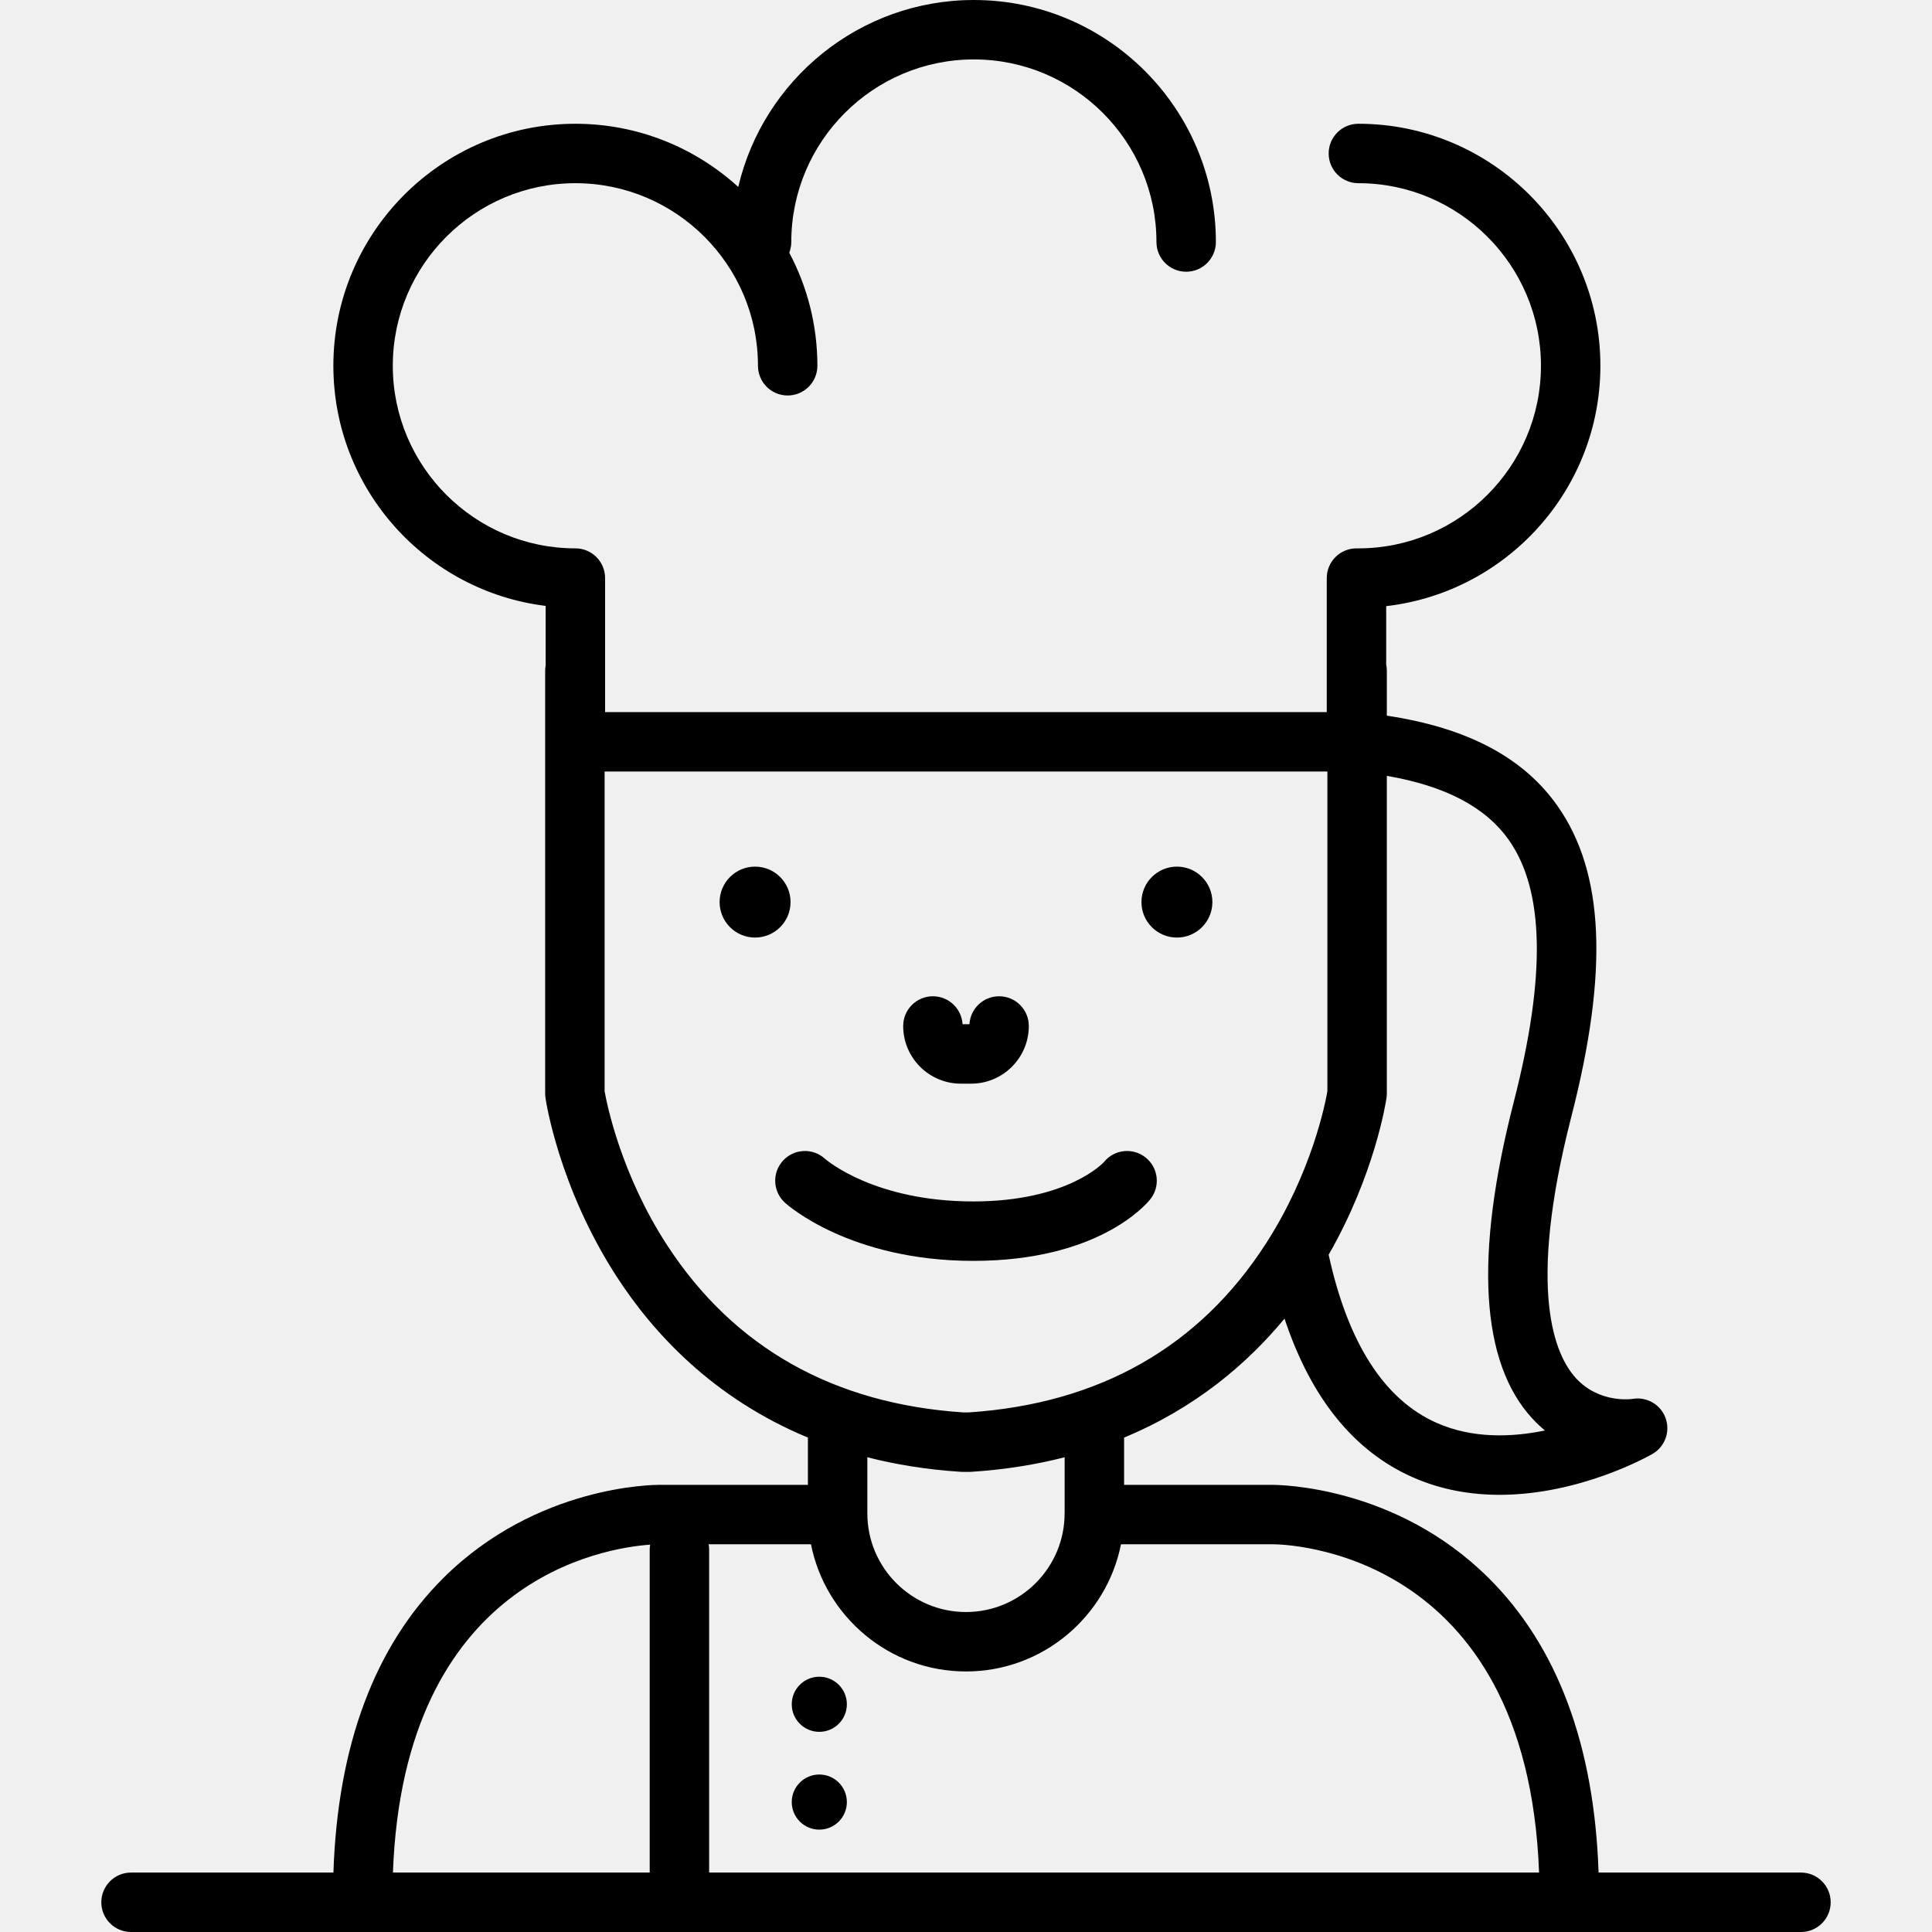
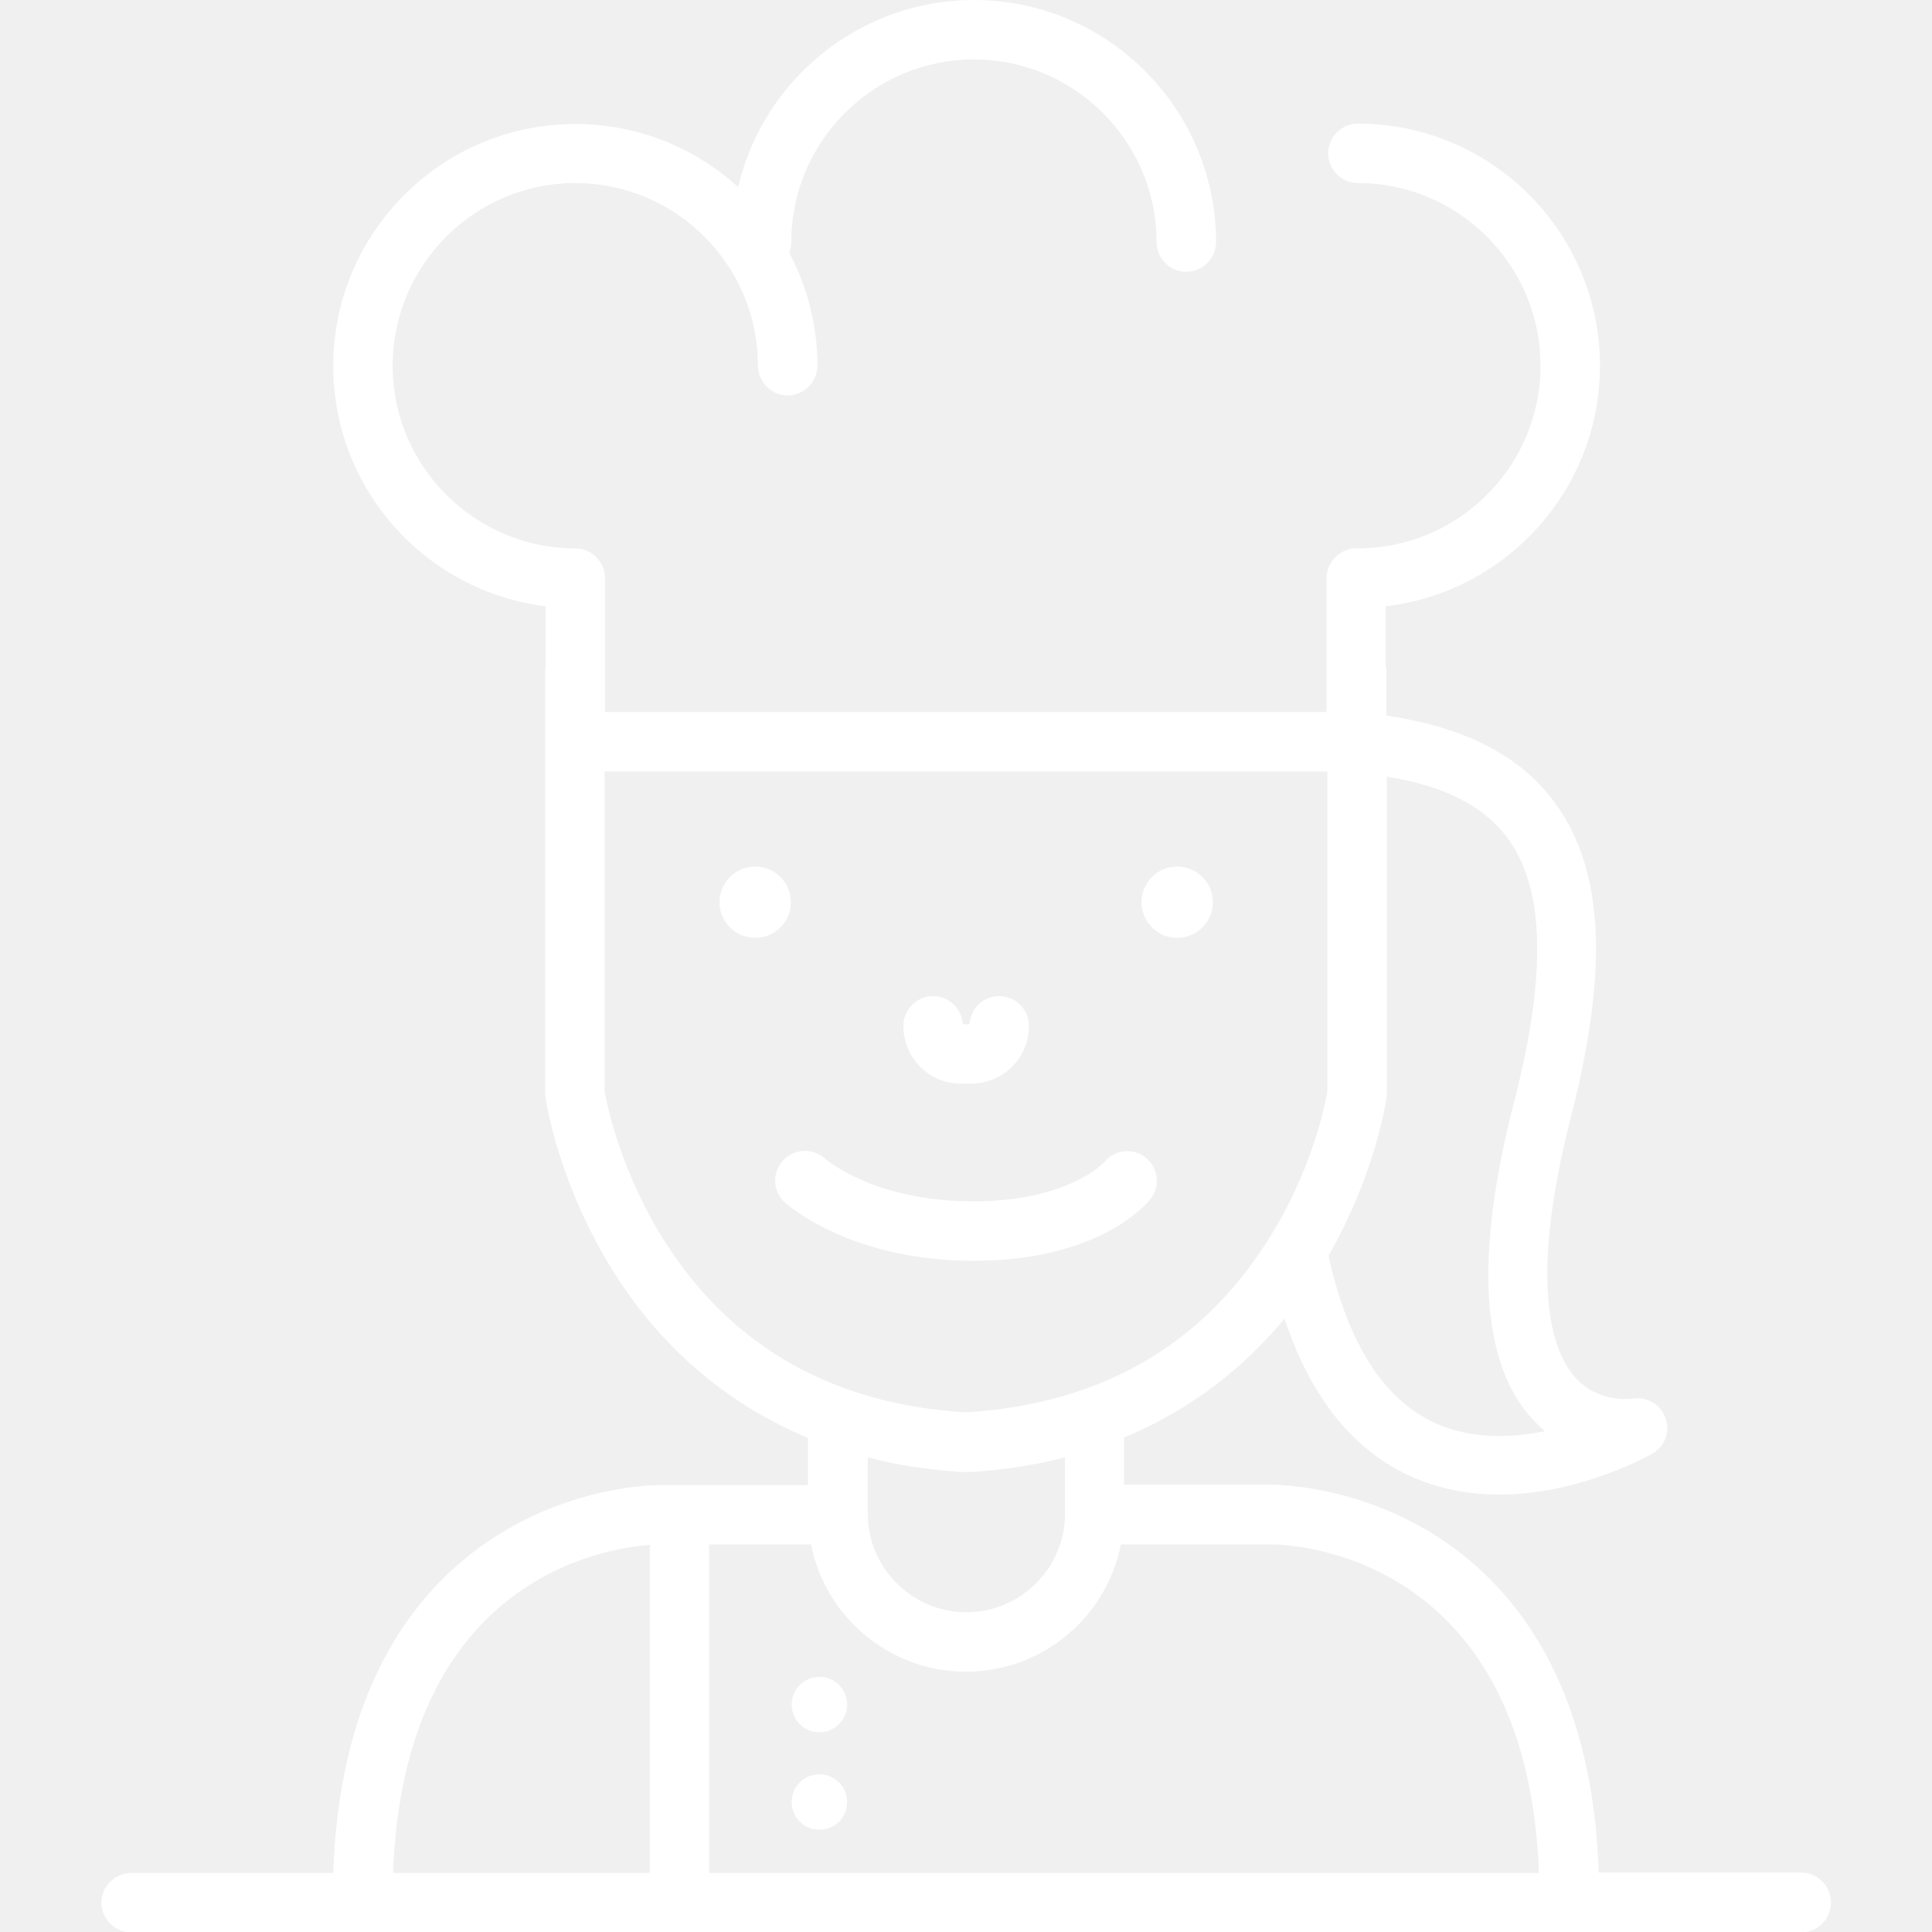
- <svg xmlns="http://www.w3.org/2000/svg" version="1.1" id="Capa_1" x="0px" y="0px" viewBox="0 0 487.643 487.643" style="enable-background:new 0 0 487.643 487.643;" xml:space="preserve">
+ <svg xmlns="http://www.w3.org/2000/svg" version="1.1" id="Capa_1" x="0px" y="0px" viewBox="0 0 487.6 487.6" style="enable-background:new 0 0 487.6 487.6;" xml:space="preserve">
+   <style type="text/css">
+ 	.st0{fill:#FFFFFF;}
+ </style>
  <g>
-     <path d="M454.569,472.643h-51.083c-1.073-32.125-10.405-57.131-27.786-74.388c-23.588-23.419-53.218-23.434-54.407-23.474h-37.571   v-11.933c18.114-7.506,31.19-18.777,40.495-30.027c6.645,20.017,17.487,33.462,32.34,40.038c7.304,3.233,14.81,4.438,21.948,4.438   c20.308-0.001,37.606-9.759,38.576-10.316c3.158-1.814,4.556-5.635,3.314-9.06c-1.241-3.424-4.766-5.459-8.35-4.83   c-0.081,0.014-8.272,1.246-14.23-5.191c-5.313-5.741-12.534-21.955-1.207-66.037c9.429-36.691,8.331-61.604-3.457-78.4   c-8.617-12.278-22.774-19.77-43.112-22.827v-11.38c0-0.528-0.056-1.044-0.16-1.542v-14.722   c30.386-3.494,54.064-29.361,54.064-60.669c0-33.683-27.402-61.085-61.084-61.085c-4.143,0-7.5,3.357-7.5,7.5   c0,4.143,3.357,7.5,7.5,7.5c25.411,0,46.084,20.674,46.084,46.085s-20.673,46.085-46.084,46.085c-0.081,0-0.159,0.01-0.24,0.013   c-0.081-0.003-0.159-0.013-0.24-0.013c-4.143,0-7.5,3.357-7.5,7.5v33.827H152.728v-33.827c0-4.143-3.357-7.5-7.5-7.5   c-25.411,0-46.085-20.674-46.085-46.085s20.674-46.085,46.085-46.085c25.411,0,46.084,20.674,46.084,46.085   c0,4.143,3.358,7.5,7.5,7.5c4.143,0,7.5-3.357,7.5-7.5c0-10.303-2.574-20.013-7.098-28.536c0.324-0.839,0.51-1.748,0.51-2.702   c0-25.412,20.673-46.086,46.084-46.086c25.411,0,46.084,20.674,46.084,46.086c0,4.143,3.357,7.5,7.5,7.5s7.5-3.357,7.5-7.5   C306.892,27.403,279.489,0,245.808,0c-28.899,0-53.158,20.181-59.469,47.185c-10.861-9.899-25.293-15.945-41.111-15.945   c-33.683,0-61.085,27.402-61.085,61.085c0,31.142,23.43,56.896,53.585,60.607v14.999c-0.077,0.432-0.124,0.873-0.124,1.326v106.774   c0,0.36,0.026,0.72,0.078,1.076c0.131,0.907,3.387,22.474,17.819,44.884c9.246,14.356,24.42,30.913,48.42,40.857v11.933h-37.518   c-1.286,0.012-30.869,0.052-54.461,23.474c-17.381,17.257-26.713,42.263-27.786,74.388H33.073c-4.143,0-7.5,3.357-7.5,7.5   c0,4.142,3.357,7.5,7.5,7.5h421.496c4.143,0,7.5-3.358,7.5-7.5C462.069,476,458.712,472.643,454.569,472.643z M321.319,389.781   c2.68,0.001,64.122,0.994,67.148,82.861h-209.48v-81.573c0-0.44-0.046-0.869-0.118-1.288h25.822   c3.637,18.278,19.794,32.1,39.124,32.1c19.33,0,35.489-13.821,39.126-32.1H321.319z M380.873,212.08   c8.955,12.76,9.35,34.365,1.208,66.051c-9.989,38.873-8.399,65.775,4.726,79.957c1.021,1.103,2.072,2.088,3.143,2.968   c-8.391,1.735-18.317,2.098-27.388-1.941c-13.17-5.864-22.313-20.086-27.174-42.271c-0.011-0.048-0.026-0.092-0.038-0.139   c11.711-20.401,14.49-38.761,14.61-39.597c0.052-0.356,0.078-0.716,0.078-1.076v-80.207   C364.879,198.395,375.021,203.739,380.873,212.08z M168.411,314.331c-11.735-18.011-15.267-35.843-15.808-38.913v-80.682h182.436   v80.691c-0.529,3.06-3.936,20.471-15.509,38.441c-16.804,26.092-42.038,40.435-75.012,42.631h-1.395   C210.357,354.315,185.22,340.129,168.411,314.331z M242.393,371.484c0.162,0.011,0.323,0.016,0.485,0.016h1.887   c0.162,0,0.323-0.005,0.485-0.016c8.499-0.551,16.298-1.832,23.472-3.668v13.973c-0.002,0.064-0.01,0.128-0.01,0.193   c0,13.73-11.169,24.898-24.897,24.898c-13.727,0-24.895-11.169-24.895-24.898v-14.166   C226.095,369.652,233.894,370.934,242.393,371.484z M164.091,389.877c-0.063,0.389-0.104,0.785-0.104,1.192v81.573H99.176   C101.914,398.541,152.508,390.696,164.091,389.877z" />
-     <circle cx="190.584" cy="227.69" r="8.952" />
-     <circle cx="297.058" cy="227.691" r="8.952" />
-     <circle cx="206.795" cy="430.165" r="6.955" />
-     <circle cx="206.795" cy="454.848" r="6.955" />
-     <path d="M242.521,273.52h2.6c8.026,0,14.556-6.529,14.556-14.556c0-4.143-3.357-7.5-7.5-7.5c-3.993,0-7.257,3.12-7.487,7.056   h-1.736c-0.23-3.936-3.494-7.056-7.487-7.056c-4.143,0-7.5,3.357-7.5,7.5C227.966,266.99,234.495,273.52,242.521,273.52z" />
-     <path d="M290.315,302.724c2.601-3.224,2.095-7.945-1.13-10.546c-3.225-2.601-7.947-2.096-10.546,1.13   c-0.08,0.099-9.089,9.939-32.971,9.939c-24.794,0-36.889-10.282-37.493-10.811c-3.061-2.752-7.775-2.521-10.553,0.527   c-2.791,3.061-2.572,7.805,0.489,10.595c0.657,0.6,16.468,14.689,47.557,14.689C276.895,318.246,289.034,304.313,290.315,302.724z" />
+     <path class="st0" d="M454.6,472.6h-51.1c-1.1-32.1-10.4-57.1-27.8-74.4c-23.6-23.4-53.2-23.4-54.4-23.5h-37.6v-11.9   c18.1-7.5,31.2-18.8,40.5-30c6.6,20,17.5,33.5,32.3,40c7.3,3.2,14.8,4.4,21.9,4.4c20.3,0,37.6-9.8,38.6-10.3   c3.2-1.8,4.6-5.6,3.3-9.1c-1.2-3.4-4.8-5.5-8.4-4.8c-0.1,0-8.3,1.2-14.2-5.2c-5.3-5.7-12.5-22-1.2-66c9.4-36.7,8.3-61.6-3.5-78.4   c-8.6-12.3-22.8-19.8-43.1-22.8v-11.4c0-0.5-0.1-1-0.2-1.5V153c30.4-3.5,54.1-29.4,54.1-60.7c0-33.7-27.4-61.1-61.1-61.1   c-4.1,0-7.5,3.4-7.5,7.5s3.4,7.5,7.5,7.5c25.4,0,46.1,20.7,46.1,46.1s-20.7,46.1-46.1,46.1c-0.1,0-0.2,0-0.2,0c-0.1,0-0.2,0-0.2,0   c-4.1,0-7.5,3.4-7.5,7.5v33.8H152.7v-33.8c0-4.1-3.4-7.5-7.5-7.5c-25.4,0-46.1-20.7-46.1-46.1s20.7-46.1,46.1-46.1   s46.1,20.7,46.1,46.1c0,4.1,3.4,7.5,7.5,7.5c4.1,0,7.5-3.4,7.5-7.5c0-10.3-2.6-20-7.1-28.5c0.3-0.8,0.5-1.7,0.5-2.7   c0-25.4,20.7-46.1,46.1-46.1s46.1,20.7,46.1,46.1c0,4.1,3.4,7.5,7.5,7.5s7.5-3.4,7.5-7.5c0-33.7-27.4-61.1-61.1-61.1   c-28.9,0-53.2,20.2-59.5,47.2c-10.9-9.9-25.3-15.9-41.1-15.9c-33.7,0-61.1,27.4-61.1,61.1c0,31.1,23.4,56.9,53.6,60.6v15   c-0.1,0.4-0.1,0.9-0.1,1.3V276c0,0.4,0,0.7,0.1,1.1c0.1,0.9,3.4,22.5,17.8,44.9c9.2,14.4,24.4,30.9,48.4,40.9v11.9h-37.5   c-1.3,0-30.9,0.1-54.5,23.5c-17.4,17.3-26.7,42.3-27.8,74.4H33.1c-4.1,0-7.5,3.4-7.5,7.5c0,4.1,3.4,7.5,7.5,7.5h421.5   c4.1,0,7.5-3.4,7.5-7.5C462.1,476,458.7,472.6,454.6,472.6z M321.3,389.8c2.7,0,64.1,1,67.1,82.9H179v-81.6c0-0.4,0-0.9-0.1-1.3   h25.8c3.6,18.3,19.8,32.1,39.1,32.1s35.5-13.8,39.1-32.1H321.3z M380.9,212.1c9,12.8,9.4,34.4,1.2,66.1c-10,38.9-8.4,65.8,4.7,80   c1,1.1,2.1,2.1,3.1,3c-8.4,1.7-18.3,2.1-27.4-1.9c-13.2-5.9-22.3-20.1-27.2-42.3c0,0,0-0.1,0-0.1c11.7-20.4,14.5-38.8,14.6-39.6   c0.1-0.4,0.1-0.7,0.1-1.1v-80.2C364.9,198.4,375,203.7,380.9,212.1z M168.4,314.3c-11.7-18-15.3-35.8-15.8-38.9v-80.7H335v80.7   c-0.5,3.1-3.9,20.5-15.5,38.4c-16.8,26.1-42,40.4-75,42.6h-1.4C210.4,354.3,185.2,340.1,168.4,314.3z M242.4,371.5   c0.2,0,0.3,0,0.5,0h1.9c0.2,0,0.3,0,0.5,0c8.5-0.6,16.3-1.8,23.5-3.7v14c0,0.1,0,0.1,0,0.2c0,13.7-11.2,24.9-24.9,24.9   c-13.7,0-24.9-11.2-24.9-24.9v-14.2C226.1,369.7,233.9,370.9,242.4,371.5z M164.1,389.9c-0.1,0.4-0.1,0.8-0.1,1.2v81.6H99.2   C101.9,398.5,152.5,390.7,164.1,389.9z" />
+     <circle class="st0" cx="190.6" cy="227.7" r="9" />
+     <circle class="st0" cx="297.1" cy="227.7" r="9" />
+     <circle class="st0" cx="206.8" cy="430.2" r="7" />
+     <circle class="st0" cx="206.8" cy="454.8" r="7" />
+     <path class="st0" d="M242.5,273.5h2.6c8,0,14.6-6.5,14.6-14.6c0-4.1-3.4-7.5-7.5-7.5c-4,0-7.3,3.1-7.5,7.1H243   c-0.2-3.9-3.5-7.1-7.5-7.1c-4.1,0-7.5,3.4-7.5,7.5C228,267,234.5,273.5,242.5,273.5z" />
+     <path class="st0" d="M290.3,302.7c2.6-3.2,2.1-7.9-1.1-10.5c-3.2-2.6-7.9-2.1-10.5,1.1c-0.1,0.1-9.1,9.9-33,9.9   c-24.8,0-36.9-10.3-37.5-10.8c-3.1-2.8-7.8-2.5-10.6,0.5c-2.8,3.1-2.6,7.8,0.5,10.6c0.7,0.6,16.5,14.7,47.6,14.7   C276.9,318.2,289,304.3,290.3,302.7z" />
  </g>
-   <g>
- </g>
-   <g>
- </g>
-   <g>
- </g>
-   <g>
- </g>
-   <g>
- </g>
-   <g>
- </g>
-   <g>
- </g>
-   <g>
- </g>
-   <g>
- </g>
-   <g>
- </g>
-   <g>
- </g>
-   <g>
- </g>
-   <g>
- </g>
-   <g>
- </g>
-   <g>
- </g>
</svg>
